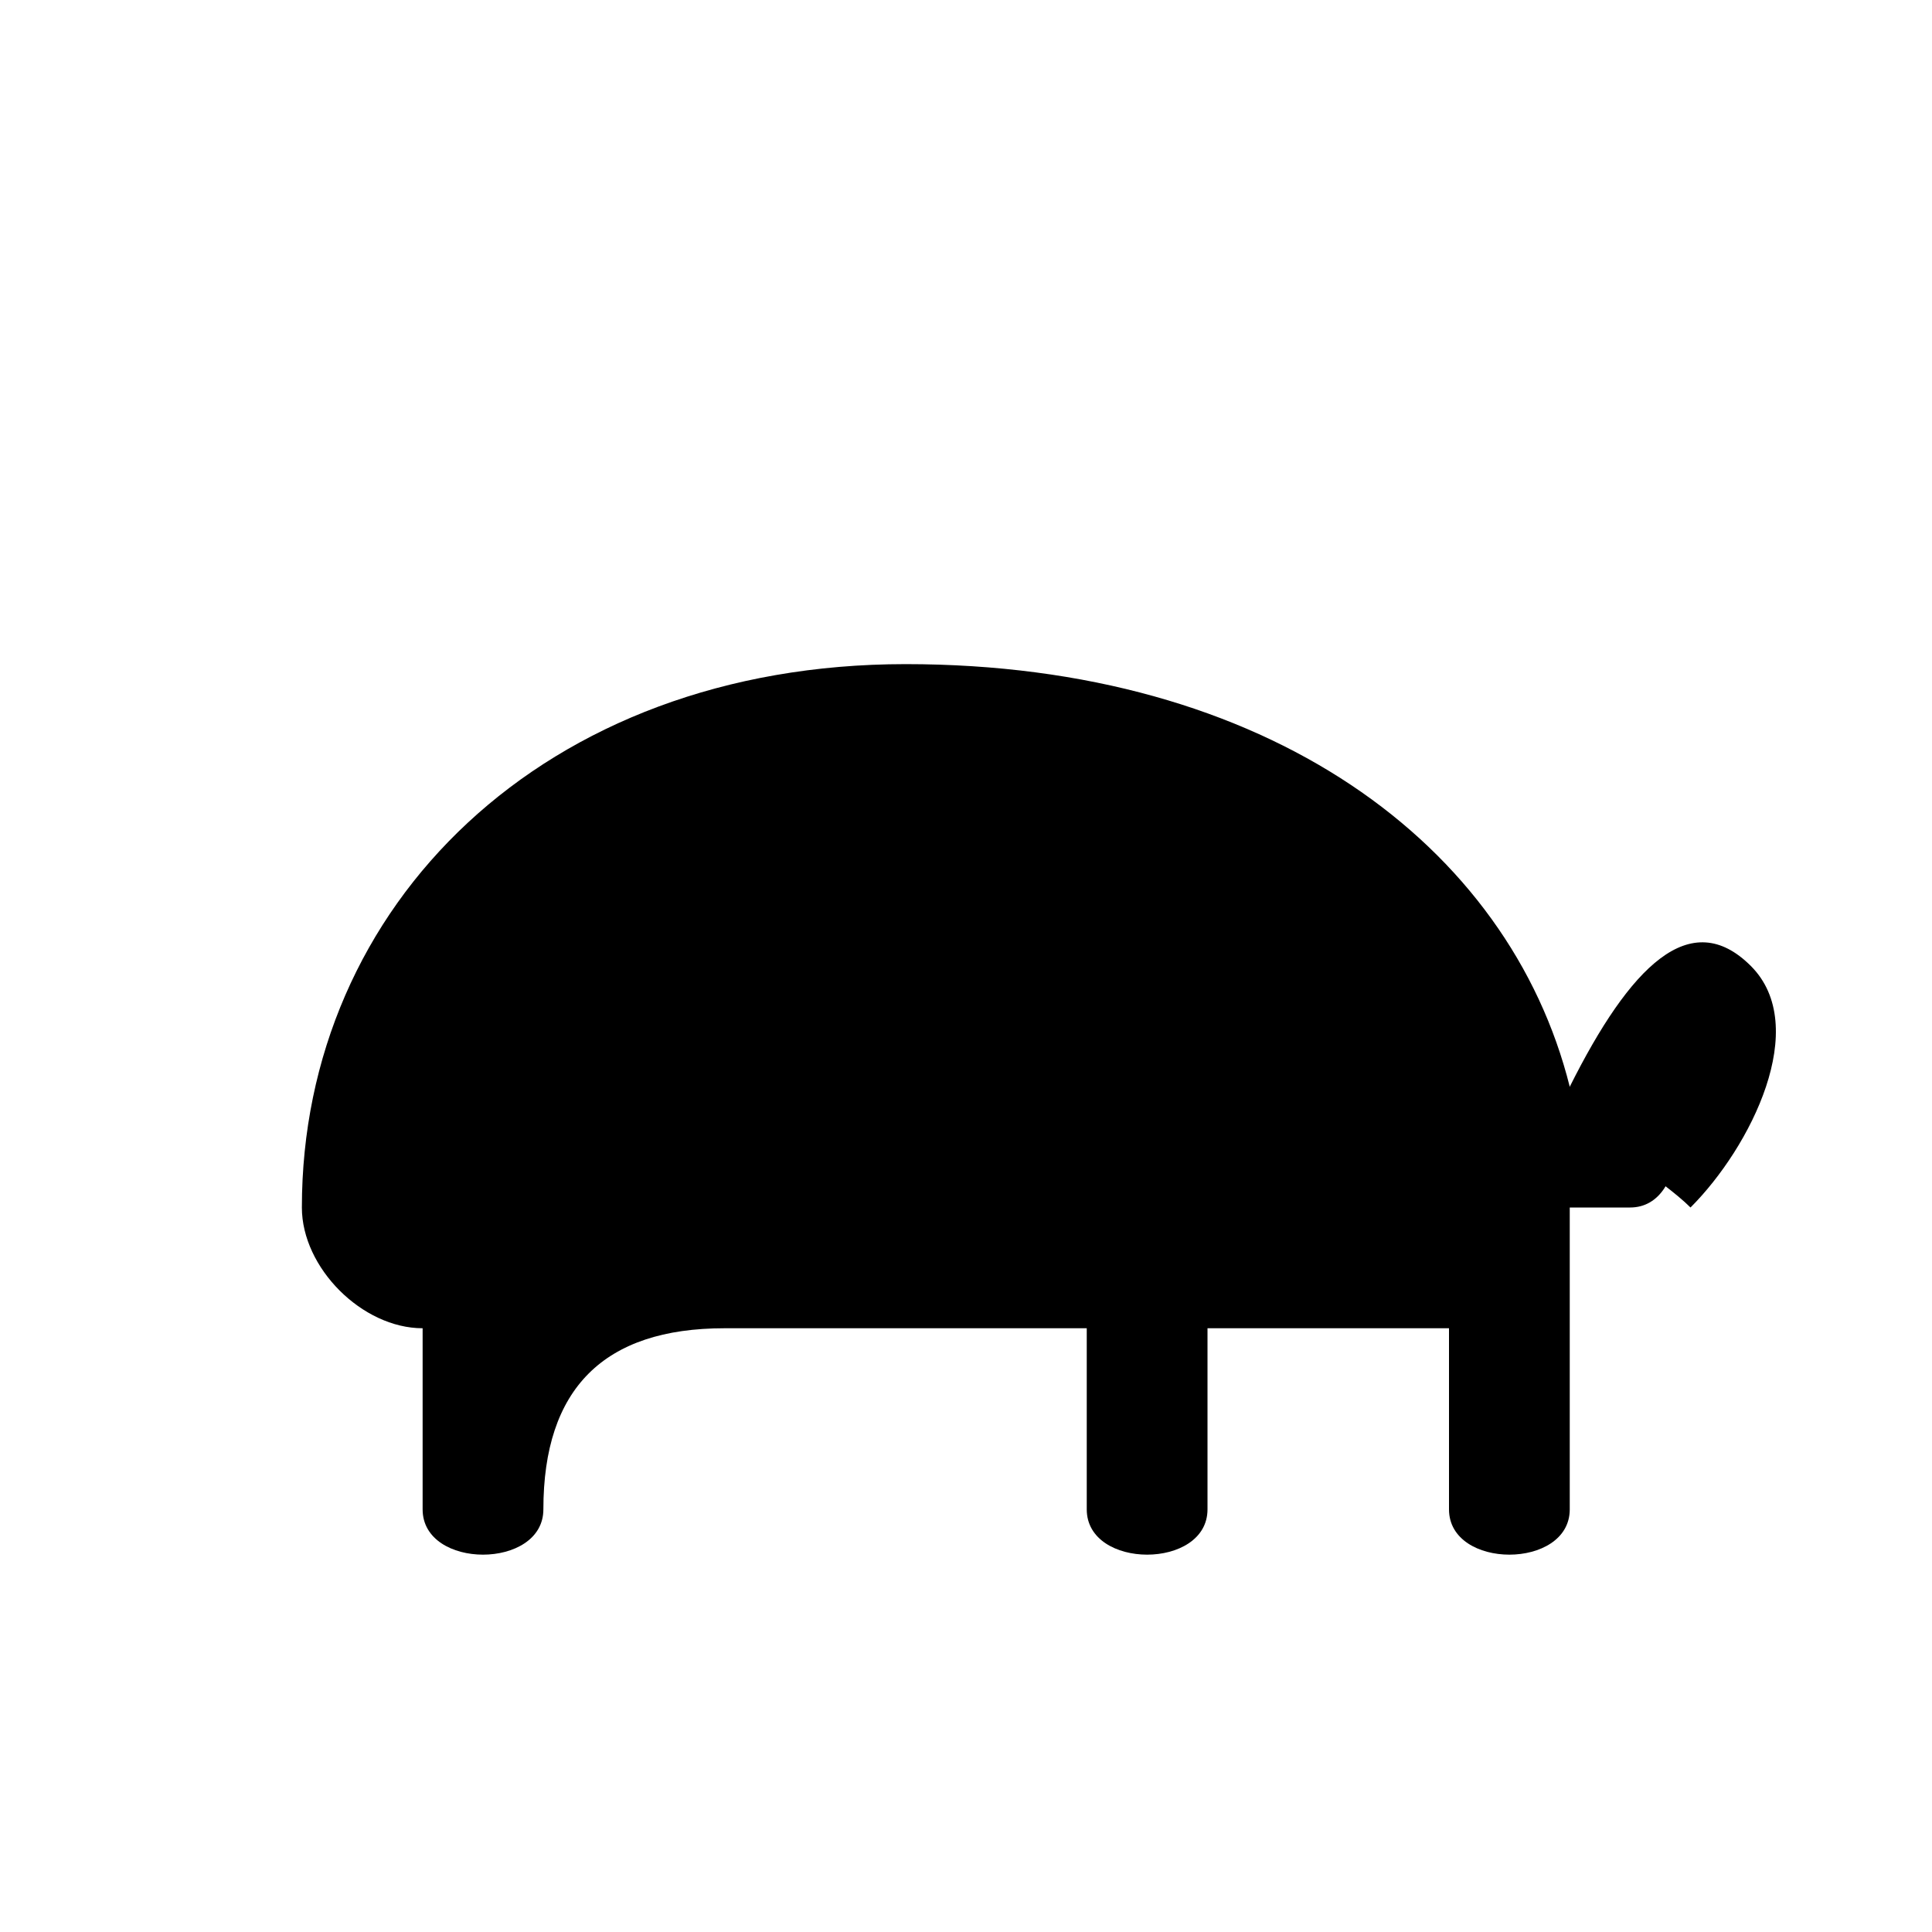
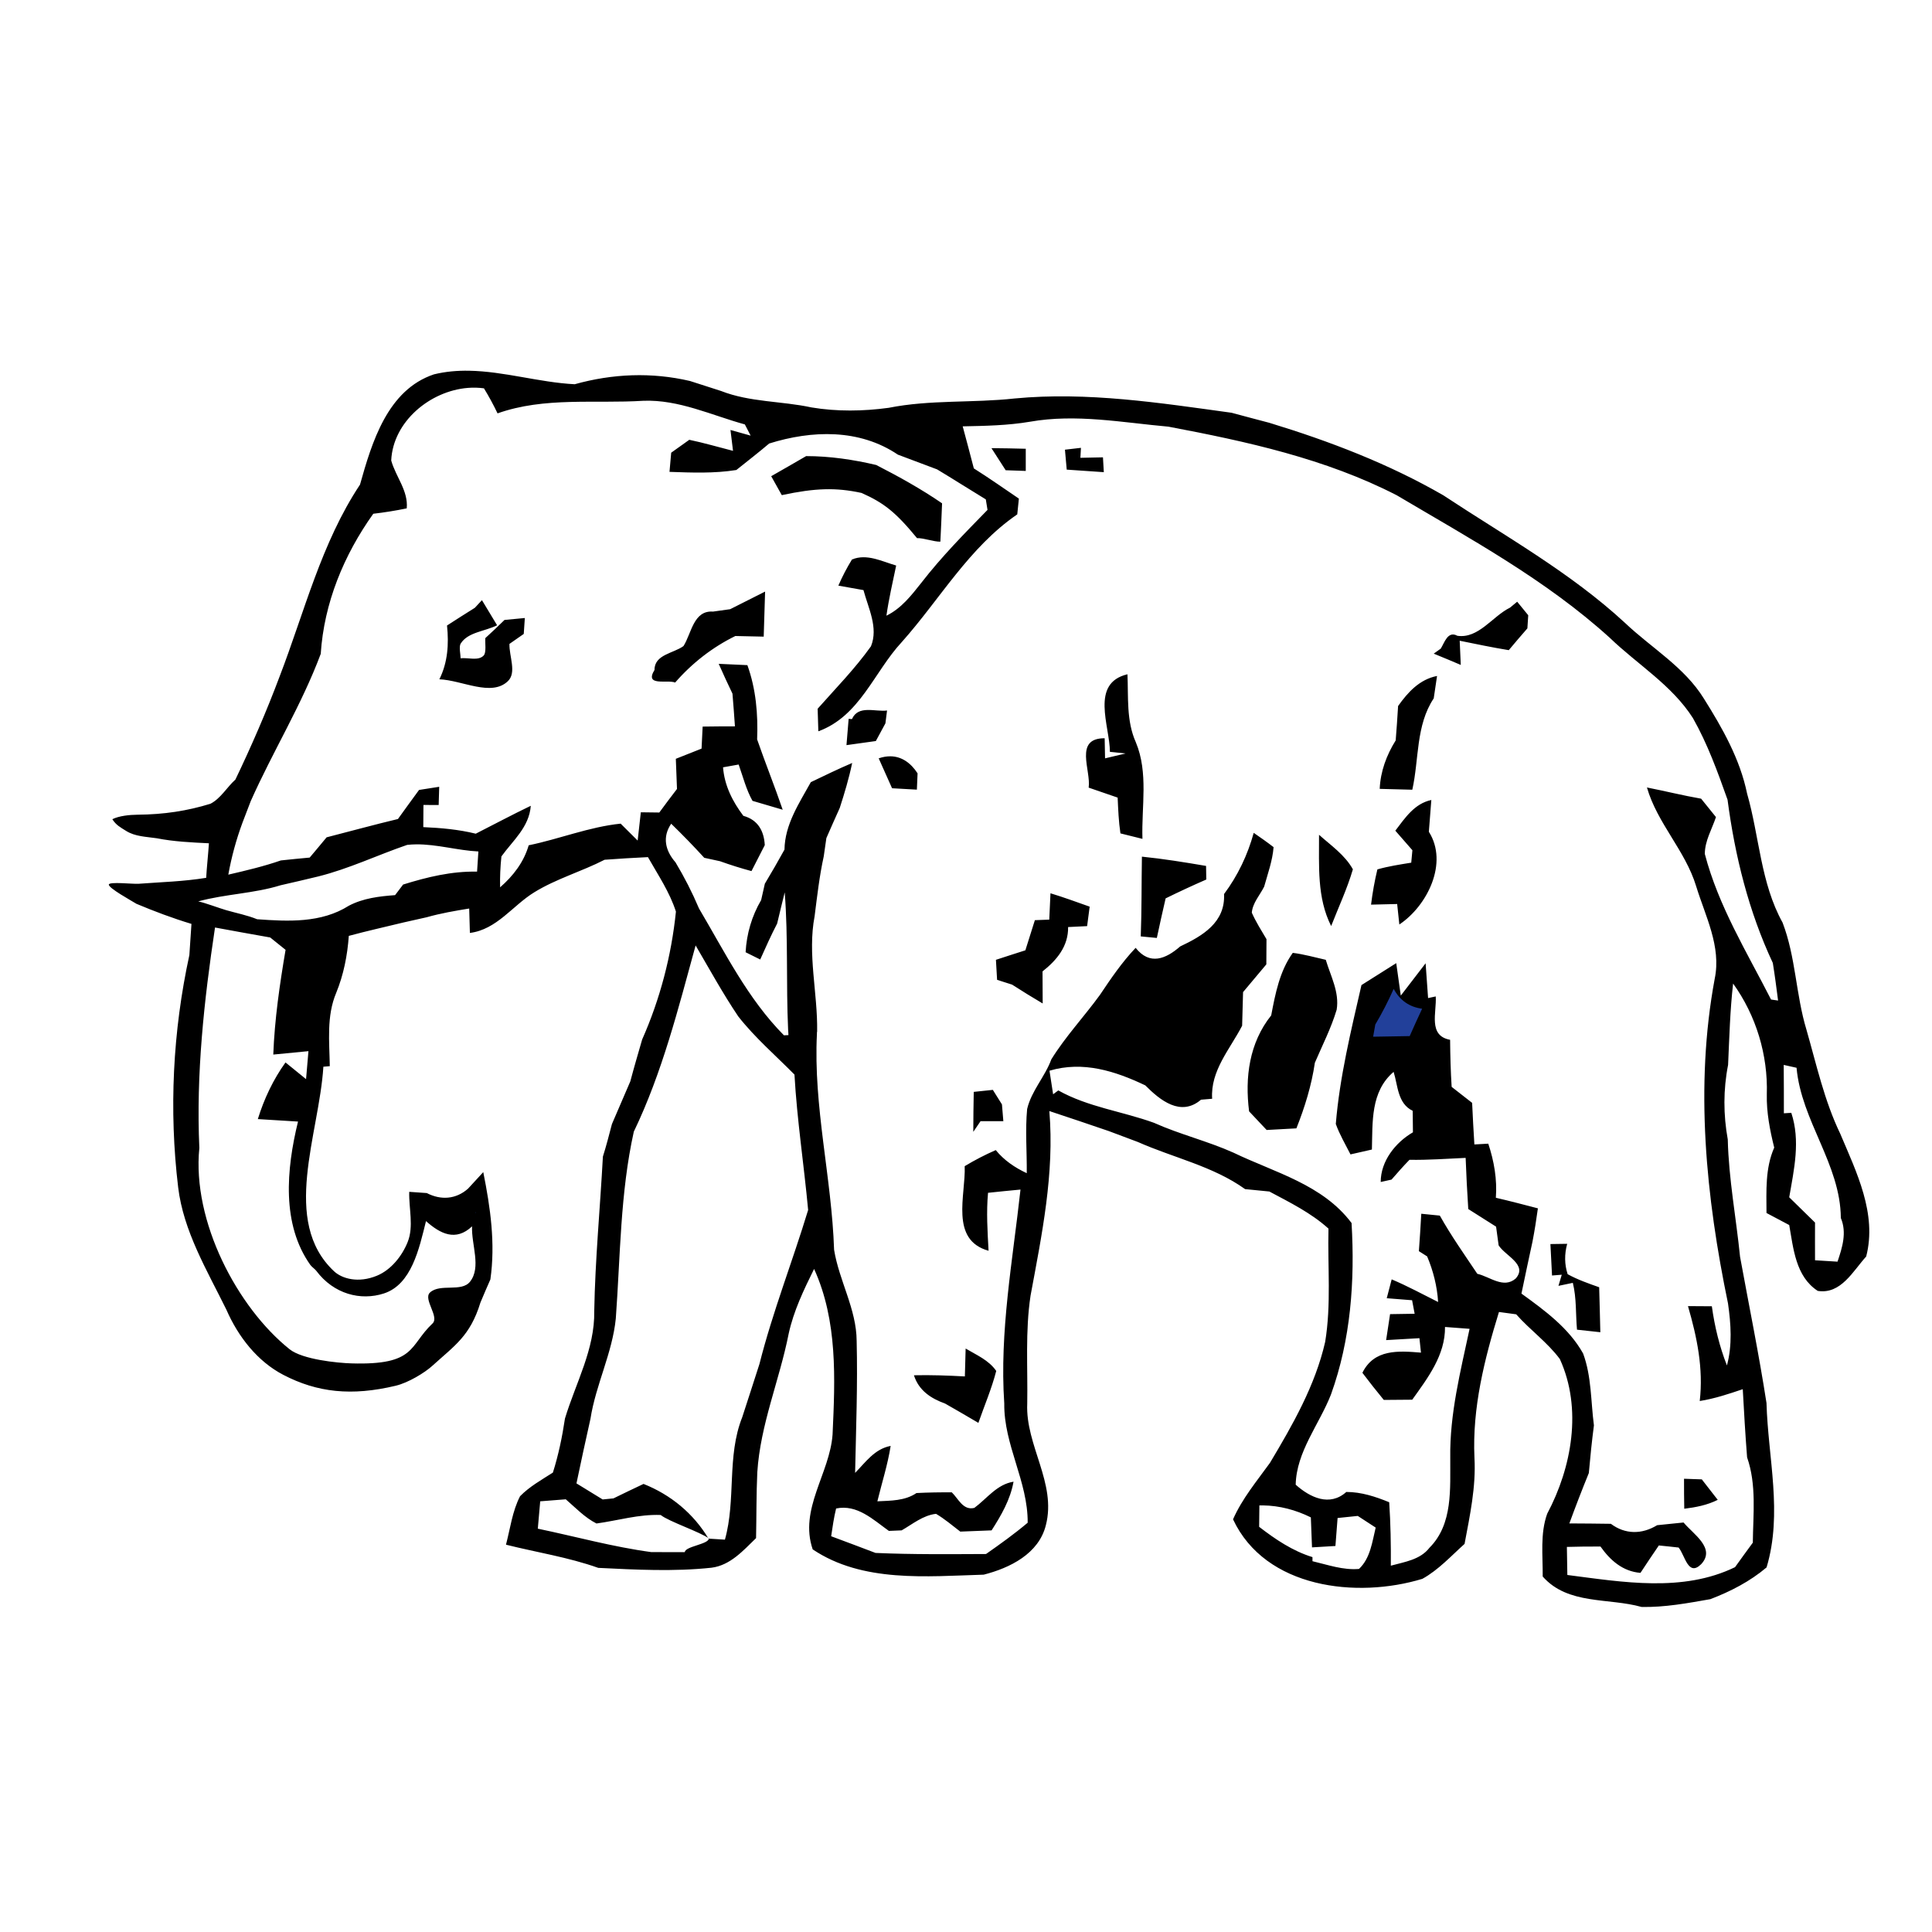
- <svg xmlns="http://www.w3.org/2000/svg" viewBox="0 0 64 64" fill="currentColor" stroke="none">
-   <path d="M10 40 C10 30 18 22 30 22 C42 22 50 28 52 36 L54 36 C56 36 56 40 54 40 L52 40 L52 50 C52 52 48 52 48 50 L48 44 L40 44 L40 50 C40 52 36 52 36 50 L36 44 L24 44 C20 44 18 46 18 50 C18 52 14 52 14 50 L14 44 C12 44 10 42 10 40 Z" />
-   <path d="M52 36 C54 32 56 30 58 32 C60 34 58 38 56 40 C55 39 53 38 52 36 Z" />
-   <circle cx="46" cy="32" r="1.5" />
+ <svg viewBox="-125.192 -124.839 500.001 500">
+   <path d="M-3.79-28.894c-3.032-.052-6.063.196-9.093.936-12.021 4.019-16.061 17.58-19.141 28.54-10.02 15.1-14.36 32.9-20.8 49.64-3.4 9.06-7.26 17.96-11.44 26.681-2.241 2.04-3.833 4.933-6.473 6.274-5.98 1.84-11.954 2.775-18.924 2.832-1.959.016-4.7.285-6.46 1.164 1.018 1.56 1.993 2.037 3.57 3.029 2.322 1.461 5.185 1.5 7.906 1.898 4.46.88 9.001 1.082 13.521 1.303-.16 2.58-.57 6.378-.71 8.938-5.902.96-11.5 1.09-17.471 1.54-1.486.113-7.632-.603-7.721.206-.103.917 5.892 4.194 7.143 4.978 4.66 1.96 9.399 3.74 14.24 5.2-.16 2.68-.34 5.362-.54 8.062-4.3 19.738-5.295 40.16-2.9 60.12 1.362 11.35 7.48 21.5 12.48 31.66 3.06 7.02 8.04 13.382 14.72 16.859 8.79 4.576 17.664 5.558 29.115 2.82 3.267-.782 7.5-3.369 9.447-5.139 5.847-5.308 9.797-7.722 12.457-16.363q1.26-3.03 2.58-6c1.34-9.318 0-18.638-1.84-27.78-1.32 1.42-2.62 2.86-3.94 4.28-3.118 2.76-6.999 3.04-10.679 1.14-1.519-.118-3.04-.218-4.54-.318-.12 4.32 1.21 8.946-.4 12.979-1.45 3.63-4.293 7.207-7.939 8.72-4.859 2.018-9.082.77-11.12-1.14-13.807-12.933-3.86-35.38-2.76-52.941.42-.02 1.24-.098 1.66-.14-.101-6.338-.88-12.978 1.66-18.978 1.92-4.699 2.9-9.679 3.26-14.74 4.719-1.279 9.518-2.34 14.279-3.5 1.48-.319 4.42-.98 5.88-1.32 3.6-1.021 7.3-1.659 11-2.26l.18 6.32c7-.9 11.02-7.061 16.66-10.521 5.72-3.521 12.24-5.36 18.2-8.42 3.74-.281 7.48-.499 11.22-.68 2.6 4.601 5.62 9.039 7.24 14.1-1.16 11.38-4.1 22.638-8.74 33.1-1.04 3.598-2.1 7.199-3.06 10.82-1.58 3.68-3.159 7.38-4.76 11.06-.74 2.82-1.46 5.641-2.34 8.422-.719 13.34-2 26.618-2.24 39.979.181 9.839-4.8 18.62-7.58 27.818-.699 4.72-1.68 9.42-3.12 13.98-2.92 1.882-6.04 3.6-8.5 6.12-2 3.88-2.539 8.34-3.64 12.54 7.96 2 16.12 3.24 23.88 6 9.76.48 19.58 1 29.32-.04 4.86-.62 8.2-4.44 11.519-7.66.12-5.68.06-11.34.32-17.02.78-12.359 5.741-23.84 8.121-35.879 1.28-5.9 3.92-11.383 6.58-16.764 6.12 13.461 5.439 28.424 4.78 42.844-.721 10.1-8.72 19.338-5.14 29.738 12.9 8.66 29.48 6.98 44.26 6.54 6.778-1.74 14.239-5.401 16.079-12.801 2.821-10.918-5.32-20.66-4.82-31.479.16-9.32-.539-18.701.859-27.94 2.922-15.781 6.222-31.601 4.863-47.761 5.137 1.68 10.258 3.442 15.38 5.18 2.5.94 4.999 1.881 7.519 2.82 9.239 4.101 19.421 6.24 27.761 12.201 2.097.2 4.18.4 6.278.62 5.32 2.84 10.78 5.519 15.3 9.6-.237 9.78.743 19.64-.859 29.34-2.582 11.28-8.398 21.44-14.281 31.28-3.399 4.721-7.18 9.221-9.559 14.62 8.38 17.9 32.06 20.56 49 15.4 4.16-2.3 7.418-5.9 10.918-9.041 1.382-7.36 2.98-14.739 2.563-22.28-.601-12.88 2.578-25.519 6.34-37.74 1.48.18 2.96.38 4.46.602 3.56 4.039 8.079 7.238 11.298 11.578 5.84 12.8 3.12 28-3.278 40.04-1.859 5.18-1.101 10.841-1.16 16.241 6.539 7.399 16.98 5.46 25.598 7.879 6 .12 11.904-.98 17.802-2.02 5.22-2 10.242-4.58 14.54-8.218 4.202-14.041.38-28.301-.022-42.541-1.961-12.68-4.539-25.24-6.84-37.84-1.02-10.12-2.938-20.16-3.18-30.362-1.16-6.398-1.18-12.918.082-19.318.32-7.02.5-14.061 1.297-21.041 5.961 8.282 9.043 18.5 8.723 28.68-.102 4.66.8 9.261 1.918 13.781-2.36 5.34-2.02 11.24-2 16.92l5.883 3.119c1.078 6.08 1.656 13.32 7.379 17.041 6 .959 9.14-5.16 12.539-8.9 2.859-11.06-2.52-21.84-6.719-31.782-4.121-8.559-6.14-17.859-8.742-26.918-2.758-9.082-2.758-18.8-6.18-27.72-5.7-10.26-6-22.3-9.18-33.38-1.84-8.94-6.378-16.94-11.18-24.58-5.038-8.18-13.578-13.1-20.398-19.58-14.14-13.08-31.063-22.48-47.043-33.04-14.098-8.14-29.457-14.02-45.02-18.76-3.256-.88-6.539-1.7-9.777-2.6-18.582-2.559-37.32-5.48-56.12-3.7-10.86 1.2-21.882.28-32.622 2.421-6.599.899-13.378 1-19.978-.102-7.761-1.68-15.92-1.32-23.42-4.26-2.661-.88-5.342-1.7-8.022-2.58-9.94-2.32-20.02-1.9-29.84.84-9.12-.465-18.228-3.337-27.326-3.496m-.336 4.444a19 19 0 0 1 4.18.111 72 72 0 0 1 3.52 6.479c12.2-4.32 25.121-2.46 37.761-3.26 9.16-.34 17.598 3.739 26.239 6.119.38.74 1.12 2.18 1.5 2.9-1.3-.36-3.92-1.08-5.22-1.46.16 1.36.5 4.06.66 5.4-3.78-.96-7.5-2.06-11.32-2.86-1.16.841-3.5 2.5-4.68 3.34-.14 1.66-.3 3.3-.44 4.96 5.76.2 11.56.44 17.3-.48 2.84-2.28 5.72-4.499 8.5-6.859 11.06-3.46 23.341-3.84 33.301 2.881 3.38 1.26 6.76 2.539 10.16 3.819 4.22 2.54 8.379 5.2 12.6 7.761.12.68.32 2.038.441 2.719-5.942 6.08-11.92 12.14-17.12 18.86-2.58 3.26-5.182 6.64-9.042 8.52.621-4.36 1.622-8.66 2.522-12.98-3.68-1.06-7.6-3.161-11.44-1.56a53 53 0 0 0-3.521 6.762c1.62.28 4.88.878 6.5 1.158 1.239 4.66 3.9 9.72 1.94 14.54-4.12 5.78-9.102 10.86-13.802 16.16l.182 5.84c10.761-3.92 14.38-15.32 21.58-23.08 9.9-11.1 17.4-24.499 29.9-33.06q.213-2.04.419-4.08c-3.86-2.62-7.7-5.32-11.66-7.82-.92-3.64-1.92-7.24-2.88-10.88 5.82-.12 11.66-.22 17.422-1.198 11.898-2.1 23.938.218 35.82 1.279 20.2 3.82 40.68 8.28 59.098 17.76 19.04 11.28 38.622 21.902 55.121 36.88 7.161 6.9 16.079 12.24 21.52 20.78 3.78 6.66 6.399 13.919 8.96 21.119 1.919 14.58 5.462 28.9 11.72 42.26.519 3.22.941 6.46 1.359 9.72-.461-.06-1.36-.198-1.82-.26-6.277-12.3-13.616-24.18-17.139-37.679 0-3.4 1.844-6.4 2.883-9.54a829 829 0 0 1-3.84-4.76c-4.7-.82-9.341-1.98-14.021-2.9 2.679 9.3 9.937 16.321 12.738 25.561 2.379 7.76 6.539 15.579 4.8 23.94-5.178 27.819-2.259 56.541 3.44 84.021.762 5.34 1.14 10.78-.277 16.059-1.941-4.94-3.18-10.078-3.903-15.32-2.059-.02-4.117-.04-6.18-.04 2.34 8.04 4.02 16.141 3.044 24.561 3.817-.6 7.476-1.82 11.136-3.06.32 5.878.66 11.76 1.121 17.64 2.48 7.1 1.559 14.72 1.48 22.08-1.558 2.1-3.078 4.221-4.6 6.34-13.559 6.581-29.08 3.861-43.4 2.021q-.089-3.63-.12-7.261c2.902-.08 5.801-.12 8.699-.1 2.524 3.58 5.762 6.44 10.344 6.819 1.559-2.4 3.156-4.74 4.758-7.098 1.699.158 3.422.359 5.12.539 1.68 2.08 2.462 7.64 5.84 4.3 3.86-4.14-2.121-7.8-4.562-10.78-1.719.178-5.137.519-6.84.699-3.938 2.4-8.257 2.421-11.976-.36-3.601-.059-7.16-.08-10.743-.1a387 387 0 0 1 5.04-13.04c.363-4.12.78-8.22 1.32-12.34-.821-6.2-.598-12.66-2.801-18.6-3.68-6.58-9.957-11.16-15.957-15.5.937-4.479 1.88-8.979 2.86-13.459.557-2.86.998-5.722 1.396-8.603-3.617-.94-7.238-1.897-10.879-2.737.359-4.78-.461-9.48-1.961-14-.899.04-2.7.139-3.598.2a626 626 0 0 1-.582-10.762 829 829 0 0 0-5.3-4.14c-.257-4.062-.36-8.12-.399-12.18-5.78-1.061-3.442-7.1-3.719-11.221l-1.98.422c-.2-3.022-.422-6.001-.64-9.002a2765 2765 0 0 0-6.423 8.361c-.297-2.1-.878-6.3-1.18-8.4a987 987 0 0 1-9 5.68c-2.718 11.88-5.64 23.779-6.64 35.939.981 2.74 2.48 5.262 3.8 7.88 1.84-.42 3.7-.839 5.544-1.259.199-7.102-.383-14.98 5.617-20.102 1.121 3.521.998 8.182 4.94 10.082.02 1.38.04 4.161.06 5.559-4.539 2.64-8.34 7.461-8.34 12.86.7-.159 2.102-.46 2.801-.62 1.52-1.74 3.039-3.478 4.64-5.119 4.84.08 9.68-.28 14.54-.5.16 4.398.398 8.82.68 13.238 2.401 1.521 4.78 3.04 7.199 4.561.16 1.219.5 3.639.66 4.84 1.742 2.738 7.582 5 4.422 8.578-3.14 2.72-6.66-.459-9.942-1.219-3.32-4.96-6.777-9.84-9.699-15.06l-4.8-.48c-.18 3.24-.38 6.46-.622 9.68.543.34 1.62 1.02 2.14 1.36 1.583 3.76 2.583 7.719 2.84 11.801-4-2-7.898-4.12-12.019-5.86-.32 1.222-.961 3.66-1.277 4.881 1.637.14 4.92.399 6.56.52.16.879.5 2.619.66 3.5-2.12.02-4.242.059-6.359.1-.34 2.22-.681 4.48-1.021 6.72 2.879-.18 5.738-.34 8.617-.5.1.94.3 2.8.402 3.739-5.82-.478-12.121-.96-15.16 5.22a213 213 0 0 0 5.539 7.022c1.839-.022 5.52-.04 7.36-.06 4.018-5.622 8.562-11.542 8.48-18.821 1.582.12 4.761.36 6.36.478-2.34 10.98-5.16 22-5 33.32-.06 7.943.761 17.202-5.38 23.34-2.398 3.121-6.46 3.661-10 4.641.04-5.48-.059-10.959-.422-16.42-3.559-1.459-7.22-2.66-11.1-2.66-4.3 3.861-9.378 1.44-13.1-1.879.18-8.54 6.1-15.6 9.12-23.32 5.141-14.24 6.22-29.379 5.34-44.399-7.5-10-19.879-13.06-30.582-18.22-6.7-3-13.878-4.721-20.558-7.721-8.22-2.981-17.06-4.06-24.758-8.38l-1.34 1c-.242-1.52-.703-4.58-.941-6.1 8.66-2.58 17 .08 24.8 3.798 3.84 3.861 9.16 8.182 14.418 3.702l2.88-.24c-.477-7.26 4.62-12.84 7.76-18.9q.123-4.35.24-8.7a981 981 0 0 0 6.023-7.18c0-1.621.019-4.9.039-6.52-1.34-2.259-2.742-4.48-3.801-6.86.219-2.54 2.101-4.54 3.2-6.74.94-3.38 2.158-6.7 2.439-10.22-1.68-1.3-3.403-2.5-5.141-3.7-1.578 5.72-4.12 11.08-7.68 15.84.36 7.362-5.558 10.821-11.36 13.561-3.66 3.2-7.859 5-11.519.36-3.519 3.7-6.402 7.941-9.242 12.181-4.098 5.64-8.898 10.74-12.578 16.68-1.64 4.5-5.16 8.14-6.262 12.86-.52 5.52-.038 11.06-.097 16.599-3.082-1.44-5.883-3.34-8.024-5.978a69.5 69.5 0 0 0-8.039 4.158c.301 7.478-3.92 19.078 6.18 21.898-.278-5-.598-10-.14-15q4.2-.45 8.402-.84c-2.02 18.4-5.462 36.76-4.2 55.36-.14 10.7 6.14 20.18 6.059 30.861-3.441 2.901-7.101 5.52-10.781 8.1-9.54.039-19.078.14-28.598-.282-3.82-1.478-7.66-2.879-11.48-4.318.36-2.401.699-4.82 1.279-7.182 5.46-1.138 9.599 2.903 13.66 5.801.82-.039 2.48-.1 3.3-.14 2.84-1.62 5.52-3.899 8.9-4.28 2.24 1.321 4.219 3.022 6.279 4.6 2.7-.1 5.402-.217 8.101-.319 2.5-3.899 4.86-7.98 5.68-12.6-4.34.7-6.86 4.36-10.14 6.78-2.92.741-4.16-2.42-5.84-4.021-3.06-.02-6.101.023-9.141.181-3 2.041-6.66 1.96-10.12 2.14 1.16-4.778 2.679-9.48 3.44-14.339-4.16.781-6.48 4.22-9.2 6.98.24-11.378.68-22.761.4-34.142-.04-8.239-4.54-15.559-5.84-23.6-.62-18.699-5.4-37.08-4.44-55.88-.038.002.017-.626.053-.622.159-9.96-2.533-19.998-.653-29.837.66-5.18 1.24-10.358 2.36-15.46.22-1.58.461-3.16.681-4.74 1.141-2.6 2.28-5.2 3.46-7.8 1.24-3.821 2.4-7.702 3.22-11.641-3.62 1.54-7.14 3.26-10.7 4.96-3.04 5.5-6.72 10.939-6.82 17.46a273 273 0 0 1-5.08 8.82l-.959 4.24c-2.42 4.141-3.761 8.721-4.021 13.5 1.259.62 2.52 1.26 3.78 1.88 1.4-3.12 2.801-6.26 4.38-9.3.66-2.7 1.28-5.4 1.961-8.08.92 11.82.339 23.68.879 35.5.022.002.084 1.446.084 1.446-.388.022-.777.033-1.164.054-9.36-9.439-15.279-21.5-21.979-32.82a96 96 0 0 0-6.08-11.94c-2.64-3.02-3.48-6.54-1.12-10 2.94 2.86 5.8 5.8 8.56 8.82 1.02.22 3.04.66 4.06.88 2.681.96 5.4 1.82 8.16 2.56l3.44-6.72c-.2-3.7-1.8-6.557-5.54-7.578-2.8-3.701-4.9-7.862-5.26-12.561 1.02-.181 3.04-.54 4.04-.72 1.12 3.16 1.94 6.458 3.58 9.398 1.96.58 5.879 1.72 7.819 2.3-2.1-6.12-4.5-12.098-6.62-18.199.26-6.52-.3-13.06-2.52-19.22-2.48-.12-4.94-.24-7.42-.34 1.16 2.58 2.32 5.18 3.56 7.72.24 2.82.441 5.64.64 8.46-2.799 0-5.58.02-8.36.06-.08 1.42-.219 4.28-.279 5.701-2.22.88-4.44 1.739-6.66 2.639l.301 7.8a331 331 0 0 0-4.58 6.1c-1.199 0-3.6-.04-4.78-.06-.22 1.84-.62 5.5-.82 7.32-1.46-1.46-2.939-2.92-4.4-4.379-8.159.84-15.799 3.959-23.799 5.6-1.259 4.359-4.02 7.94-7.4 10.88-.06-2.68.06-5.34.34-8 2.98-4.14 7.181-7.561 7.601-13.101-4.8 2.3-9.5 4.82-14.24 7.22-4.439-1.098-9.02-1.499-13.58-1.699.019-1.92.02-3.84.04-5.74.98 0 2.961-.001 3.94.02.04-1.18.1-3.54.14-4.72-1.76.28-3.5.54-5.22.82-1.82 2.5-3.66 5-5.46 7.52-6.18 1.48-12.3 3.16-18.46 4.74-1.44 1.76-2.92 3.5-4.38 5.24-2.5.22-4.982.48-7.461.74-4.441 1.54-9.021 2.62-13.6 3.68.82-4.56 2.04-9.04 3.64-13.38l2.16-5.64c5.72-12.86 13.18-24.901 18.12-38.121.86-13.18 5.98-25.58 13.6-36.26 2.9-.34 5.78-.798 8.66-1.399.419-4.56-2.86-8.2-4.02-12.38.456-10.063 10.037-17.997 19.82-18.791M154.556-8.94l-4.14.48c.16 1.72.3 3.44.46 5.161q4.8.3 9.598.658c-.059-.959-.16-2.88-.219-3.84-1.46.02-4.379.081-5.84.121zm-23.16.08c1.219 1.901 2.438 3.82 3.68 5.72l5.199.179v-5.738c-2.961-.08-5.918-.14-8.88-.16m-47.96 2.061c-3 1.76-6.02 3.46-9.04 5.2.92 1.638 1.84 3.26 2.74 4.9 8.666-1.846 13.979-2.012 20.64-.57 5.719 2.558 8.732 4.854 14.36 11.699 1.58-.08 4.44.973 6.04.912.16-3.3.32-6.622.44-9.922-5.42-3.72-11.18-6.92-17.04-9.92-5.94-1.401-12.02-2.299-18.14-2.299m-10.62 35.059c-3.02 1.52-6.02 3.04-9.04 4.56-1.1.16-3.34.48-4.44.62-5.08-.36-5.56 5.66-7.64 8.92-2.54 1.88-7.54 2.179-7.5 6.179-2.681 4.36 3.319 2.442 5.34 3.262 4.36-5 9.62-9.121 15.58-12.041 2.44.06 4.88.12 7.34.16zm-73.28 2.22c-.46.5-1.38 1.48-1.84 1.98-2.42 1.5-4.8 3.04-7.2 4.58.5 4.78.201 9.56-1.98 13.92 5.92.24 13.48 4.591 17.74.48 2.32-2.24.3-6.42.4-9.64.92-.64 2.779-1.94 3.7-2.58.06-1.04.2-3.1.28-4.119-1.76.16-3.52.34-5.26.5-1.62 1.6-3.282 3.16-4.962 4.7-.12 1.14.336 3.743-.459 4.54-1.406 1.412-3.959.46-5.939.68 0-.94-.487-2.985.02-3.8 1.86-2.993 6.28-3.14 9.42-4.74-1.3-2.18-2.62-4.32-3.92-6.5m267.92.403c-.462.38-1.399 1.159-1.86 1.539-4.539 2.219-8.121 8.079-13.621 7.279-2.48-1.361-3.32 1.76-4.3 3.32-.458.34-1.38.981-1.817 1.301 2.34.96 4.68 1.92 7 2.92-.062-1.58-.222-4.7-.281-6.262 4.219.86 8.437 1.74 12.699 2.44 1.582-1.901 3.2-3.78 4.82-5.64.06-.86.16-2.56.219-3.397zM166.594 49.66c-9.699 2.319-4.582 13.32-4.539 20.08 1.02.1 3.039.3 4.059.42-1.781.42-3.557.84-5.319 1.26-.02-1.3-.06-3.9-.1-5.2-8.023-.02-3.48 8.32-4.14 12.78 2.5.859 4.98 1.72 7.5 2.58.141 3.1.258 6.18.719 9.26 1.422.36 4.281 1.06 5.699 1.42-.278-8.34 1.601-17.06-1.719-25.02-2.48-5.54-1.898-11.681-2.16-17.58m80.121.441c-4.52.88-7.543 4.2-10.082 7.78-.18 2.96-.379 5.94-.62 8.898-2.38 3.82-3.939 8.02-4.138 12.541 2.098.06 6.32.16 8.438.22 1.762-7.88.883-16.64 5.543-23.64.297-1.92.578-3.86.86-5.799M99.304 58.905c-1.683.04-3.188.496-4.008 2.356l-.861-.06c-.2 2.259-.379 4.54-.559 6.8 2.52-.34 5.059-.7 7.6-1.06.62-1.14 1.858-3.44 2.478-4.58.1-.82.302-2.502.422-3.321-1.53.2-3.39-.175-5.072-.135m5.928 11.988c-.955-.007-1.963.163-3.018.528 1.161 2.58 2.322 5.159 3.461 7.74l6.42.36c.04-1.06.119-3.18.18-4.22-1.785-2.76-4.178-4.384-7.043-4.408M245.236 82.2c-4.36.92-6.799 4.64-9.319 7.94 1.48 1.68 2.941 3.38 4.418 5.06-.078.8-.22 2.42-.298 3.22-2.942.48-5.903.921-8.762 1.741-.72 3-1.262 6.04-1.64 9.12l6.76-.161c.142 1.32.418 3.98.56 5.3 7.241-4.82 12.761-15.94 7.64-24 .22-2.74.418-5.5.64-8.22m-29.063 9.002c.043 7.979-.578 16.26 3.14 23.62 1.903-4.882 4.142-9.64 5.622-14.68-2.059-3.72-5.68-6.18-8.762-8.94m-233.695 2.479c5.373-.064 10.747 1.577 16.137 1.84-.12 1.74-.24 3.48-.34 5.22-6.561-.14-12.92 1.399-19.14 3.34-.52.68-1.56 2.06-2.08 2.74-4.12.3-8.262.801-11.962 2.74-7.14 4.521-15.68 4.08-23.738 3.5-2.601-1.06-5.313-1.568-8.014-2.35-1.819-.524-5.388-1.89-7.228-2.27 7-1.92 14.38-2.02 21.34-4.18 3.26-.76 6.52-1.48 9.742-2.28 7.92-1.979 15.28-5.52 22.98-8.16a23 23 0 0 1 2.303-.14m187.857 3.18c-.117 6.88-.04 13.76-.298 20.64l4.16.4c.718-3.42 1.5-6.841 2.277-10.24a254 254 0 0 1 10.521-4.88l-.058-3.52c-5.52-.94-11.04-1.84-16.602-2.4m-23.662 9.48-.316 6.82c-.922.04-2.782.1-3.723.14-.82 2.602-1.66 5.2-2.46 7.8-2.559.8-5.079 1.641-7.618 2.46.098 1.72.199 3.46.3 5.18.958.318 2.919.94 3.88 1.24a249 249 0 0 0 7.918 4.88c0-2.76-.02-5.54-.04-8.302 3.68-2.899 6.7-6.5 6.622-11.478l4.918-.24c.223-1.68.44-3.38.66-5.04-3.38-1.2-6.719-2.42-10.14-3.46m-216.219 8.86c4.76.858 9.502 1.76 14.282 2.58 1.319 1.06 2.64 2.14 3.978 3.198-1.52 8.981-2.84 17.982-3.18 27.102 3.04-.301 6.06-.6 9.1-.88-.2 2.399-.419 4.82-.619 7.24-1.34-1.08-4.001-3.241-5.32-4.32-3.2 4.46-5.54 9.42-7.16 14.66 3.46.22 6.94.438 10.4.64-3.039 12.42-4.266 26.611 3.2 37.119.311.439 1.199 1.07 1.52 1.5 4.535 6.053 11.512 7.82 17.52 5.861 7.12-2.322 9.102-11.52 10.881-18.72 3.66 3.26 7.681 5.357 11.92 1.357-.199 4.78 2.442 10.568-.522 14.32-2.21 2.799-7.717.385-10.359 2.801-1.854 1.695 2.493 6.283.654 8.014-6.166 5.799-4.167 10.832-21 10.332-3.578-.105-12.667-1-16-3.666-13.445-10.753-25.274-33.017-23.353-52.078-.86-19.14 1.218-38.181 4.058-57.06m124.381 4.64c3.6 6.16 7.041 12.439 11.041 18.379 4.32 5.5 9.64 10.082 14.54 15.04.66 11.74 2.458 23.382 3.538 35.042-4.04 13.32-9.18 26.34-12.6 39.859-1.5 4.58-2.938 9.2-4.458 13.78-4.04 10.16-1.562 21.278-4.48 31.68-1.06-.061-3.18-.2-4.24-.26-3.9-6.52-9.78-11.36-16.82-14.16-2.6 1.239-5.2 2.46-7.78 3.74-.7.08-2.1.22-2.8.279-2.26-1.398-4.522-2.78-6.78-4.16 1.16-5.579 2.38-11.14 3.62-16.7 1.38-8.859 5.661-17 6.561-25.959 1.181-16.14 1.141-32.521 4.66-48.361 7.36-15.298 11.518-31.898 15.998-48.2m154.543 1.92c-3.402 4.74-4.52 10.58-5.582 16.18-5.68 7.118-6.841 16.04-5.72 24.84a531 531 0 0 1 4.539 4.82c1.922-.1 5.76-.32 7.699-.42 2.179-5.48 3.922-11.122 4.781-16.98 1.942-4.54 4.219-8.96 5.64-13.72.759-4.52-1.56-8.72-2.818-12.92-2.84-.64-5.66-1.44-8.539-1.8m127.057 29c.84.18 2.5.56 3.32.74 1.238 13.779 11.36 24.96 11.461 38.879 1.598 3.78.379 7.64-.86 11.3l-5.82-.359c0-3.262-.022-6.52 0-9.762a746 746 0 0 0-6.68-6.539c1.259-7.279 2.939-14.6.54-21.859l-1.922.12c0-4.18 0-8.34-.04-12.52m-204.68 6.46c-1.66.182-3.3.338-4.941.52-.06 3.44-.117 6.881-.117 10.34a124 124 0 0 1 1.879-2.76l5.898.002a284 284 0 0 0-.36-4.34c-.577-.942-1.757-2.82-2.359-3.761m148.64 39.838c-1.081.021-3.24.042-4.339.063.141 2.7.277 5.418.418 8.139l2.52-.202-.86 2.881c.922-.199 2.782-.599 3.723-.779.976 3.961.719 8.08 1.078 12.12 2 .22 4.021.438 6.039.66-.078-3.882-.199-7.76-.3-11.64-2.778-.98-5.579-1.96-8.16-3.38-.817-2.52-.86-5.14-.118-7.862m-155.68 27.102c-.06 1.801-.139 5.42-.2 7.219-4.38-.238-8.779-.398-13.18-.3 1.241 3.94 4.42 6.02 8.06 7.321 2.88 1.62 5.74 3.318 8.618 5 1.562-4.48 3.441-8.861 4.621-13.44-1.918-2.8-5.14-4.14-7.92-5.8m185.921 33.7c0 2.58 0 5.159.06 7.76 2.977-.361 5.958-.94 8.66-2.3-1.382-1.78-2.761-3.54-4.12-5.3-1.54-.06-3.08-.12-4.6-.16m-289.4 5.32c2.54 2.199 4.9 4.72 7.94 6.26 5.54-.76 10.958-2.42 16.618-2.2 2.12 1.7 10.29 4.412 12.47 6.073-.08 1.52-6.15 2.028-6.23 3.548-2.9 0-5.78 0-8.68-.02-9.94-1.34-19.561-4.02-29.36-6.062.2-2.36.4-4.72.62-7.08 2.2-.18 4.422-.358 6.622-.52m180.373 1.576c4.35.05 8.547 1.173 12.447 3.103.098 2.58.18 5.16.3 7.762 1.5-.102 4.541-.28 6.061-.36.18-2.42.359-4.82.559-7.24l5.223-.539c1.16.76 3.476 2.26 4.636 3.02-.898 3.699-1.379 7.939-4.32 10.699-4.117.359-8.098-1.078-12.039-2v-1.059c-5.141-1.582-9.598-4.601-13.8-7.84.021-1.381.04-4.161.06-5.542q.436-.009.873-.004" />
+   <path fill="#22409a" d="M235.495 131.081c1.602 2.979 4.062 4.699 7.363 5.139a308 308 0 0 0-3.223 7.082c-3.16.039-6.32.1-9.461.16.141-.801.422-2.361.562-3.16 1.778-2.98 3.341-6.06 4.759-9.221" />
+   <path fill="#22409a" stroke="#22409a" stroke-width=".188" d="M-2.104 188.941q1.41 1.38 0 0z" />
+   <path fill="none" d="M112.276 75.301c-2.38-3.68-5.841-5.34-10.061-3.88 1.16 2.58 2.32 5.16 3.46 7.74l6.42.36c.04-1.06.12-3.18.18-4.22m7.121 163.101c2.88 1.62 5.739 3.318 8.618 5 1.562-4.48 3.44-8.86 4.62-13.439-1.917-2.8-5.14-4.14-7.92-5.8-.06 1.8-.14 5.42-.2 7.218-4.38-.238-8.778-.398-13.18-.299 1.242 3.94 4.42 6.02 8.062 7.32m-15.02-179.361c-3.06.4-7.44-1.5-9.08 2.22l-.86-.06c-.2 2.26-.38 4.54-.56 6.8 2.52-.34 5.06-.7 7.6-1.06.62-1.14 1.86-3.44 2.48-4.58.099-.82.299-2.5.42-3.32m35.9-67.74c-2.961-.08-5.918-.14-8.88-.16 1.22 1.9 2.439 3.82 3.68 5.72 1.72.061 3.462.12 5.2.181zm20.199 6.06c-.06-.959-.16-2.88-.22-3.84-1.46.021-4.378.08-5.84.12l.142-2.58-4.141.48c.16 1.72.3 3.44.46 5.16q4.8.3 9.599.66M.416 40.301c-.12 1.14.335 3.742-.46 4.54-1.406 1.411-3.96.46-5.94.68 0-.939-.486-2.984.02-3.8 1.86-2.993 6.28-3.14 9.42-4.74-1.3-2.18-2.62-4.319-3.92-6.5-.46.5-1.38 1.48-1.84 1.98-2.42 1.5-4.8 3.04-7.2 4.58.5 4.78.2 9.56-1.98 13.92 5.92.24 13.48 4.592 17.74.48 2.32-2.24.3-6.42.4-9.64.92-.64 2.78-1.94 3.7-2.58.06-1.04.2-3.1.28-4.12-1.76.16-3.52.34-5.26.5a185 185 0 0 1-4.96 4.7m97.04-36.38c5.72 2.56 10.4 6.92 14.36 11.7 1.58-.08 4.76-.22 6.359-.28.16-3.3.32-6.62.44-9.92-5.42-3.72-11.181-6.92-17.04-9.92-5.94-1.4-12.021-2.3-18.141-2.3-3 1.76-6.02 3.46-9.04 5.2.92 1.64 1.84 3.26 2.74 4.9 6.762.14 13.662-.82 20.322.62m-11.821 108.34c.66-5.18 1.24-10.359 2.36-15.46.22-1.58.46-3.16.68-4.74 1.14-2.6 2.28-5.2 3.46-7.8 1.24-3.82 2.4-7.7 3.22-11.64-3.62 1.54-7.14 3.26-10.7 4.96-3.04 5.5-6.72 10.94-6.82 17.46-1.64 2.98-3.34 5.92-5.08 8.82l-.96 4.24c-2.42 4.14-3.76 8.72-4.02 13.5 1.26.62 2.52 1.26 3.78 1.88 1.4-3.12 2.8-6.26 4.38-9.3.66-2.7 1.28-5.4 1.96-8.08.92 11.82 5.86 16 7.74 6.16m46.121 44.959c-1.66.182-3.301.34-4.941.521-.06 3.44-.118 6.881-.118 10.34.458-.7 1.399-2.08 1.88-2.76h5.898a297 297 0 0 0-.36-4.34 323 323 0 0 0-2.36-3.76M59.336 33.441c-5.08-.359-5.56 5.66-7.64 8.92-2.54 1.881-7.54 2.181-7.5 6.181-2.681 4.36 3.319 2.44 5.34 3.26 4.36-5 9.62-9.12 15.58-12.04 2.439.061 4.88.12 7.34.16l.36-11.66c-3.021 1.52-6.021 3.04-9.04 4.561-1.101.158-3.341.478-4.44.618m260.022 229.881c-1.383-1.78-2.762-3.54-4.121-5.3-1.54-.06-3.082-.12-4.602-.16 0 2.58 0 5.16.062 7.761 2.977-.362 5.958-.942 8.66-2.3M236.635 57.881c-.18 2.96-.38 5.94-.621 8.9-2.38 3.82-3.938 8.02-4.137 12.54 2.098.06 6.32.16 8.438.22 1.762-7.88.883-16.64 5.543-23.64.297-1.92.578-3.86.859-5.8-4.52.88-7.543 4.2-10.082 7.78m28.961-25.46c-4.54 2.22-8.121 8.08-13.621 7.28-2.48-1.36-3.32 1.76-4.301 3.32-.457.34-1.38.98-1.816 1.3 2.34.96 4.68 1.92 7 2.92-.062-1.58-.223-4.7-.281-6.26 4.219.86 8.438 1.74 12.699 2.44 1.582-1.9 3.199-3.78 4.82-5.642.059-.859.16-2.56.219-3.399l-2.86-3.5c-.46.381-1.398 1.161-1.86 1.541m14.919 172.5c-.816-2.52-.86-5.14-.117-7.86-1.082.02-3.242.04-4.34.061.14 2.7.277 5.418.418 8.14l2.52-.202-.86 2.881c.923-.199 2.782-.6 3.724-.779.977 3.961.719 8.08 1.078 12.12 2 .22 4.02.438 6.039.66-.078-3.882-.2-7.76-.301-11.64-2.778-.98-5.58-1.96-8.161-3.38m-134.156-91.761c-.922.04-2.781.1-3.723.14-.82 2.601-1.66 5.2-2.461 7.8-2.56.801-5.078 1.641-7.617 2.46.098 1.72.199 3.46.3 5.181.958.318 2.919.94 3.88 1.24a248 248 0 0 0 7.918 4.88c0-2.76-.02-5.54-.04-8.302 3.68-2.898 6.7-6.499 6.622-11.479l4.918-.24c.223-1.68.44-3.38.66-5.04-3.38-1.2-6.72-2.42-10.141-3.46zm98.879-30.96c-4.36.92-6.801 4.64-9.32 7.94 1.48 1.68 2.94 3.38 4.418 5.06-.078.8-.22 2.42-.297 3.22-2.941.48-5.902.92-8.762 1.74a82 82 0 0 0-1.641 9.12l6.762-.16c.14 1.32.418 3.98.559 5.3 7.242-4.82 12.762-15.94 7.64-24 .219-2.74.418-5.5.64-8.22m-76.48-14.959c-2.48-5.54-1.898-11.68-2.16-17.58-9.7 2.32-4.582 13.32-4.54 20.08 1.02.1 3.04.3 4.06.42-1.781.42-3.56.84-5.32 1.26-.02-1.3-.06-3.9-.098-5.2-8.023-.02-3.48 8.32-4.141 12.78 2.5.86 4.98 1.72 7.5 2.58.14 3.1.258 6.18.719 9.26 1.422.36 4.28 1.061 5.699 1.42-.277-8.34 1.602-17.06-1.72-25.02m1.58 29.619c-.117 6.881-.04 13.761-.297 20.641l4.16.4c.719-3.42 1.5-6.84 2.277-10.24 3.46-1.7 6.98-3.34 10.52-4.88l-.06-3.52c-5.518-.94-11.038-1.84-16.6-2.4m39.043 24.899c-3.402 4.74-4.52 10.58-5.582 16.18-5.68 7.12-6.84 16.041-5.72 24.84 1.52 1.6 3.04 3.201 4.54 4.82 1.922-.1 5.762-.32 7.699-.42 2.18-5.48 3.922-11.12 4.78-16.98 1.942-4.539 4.22-8.959 5.642-13.719.758-4.52-1.562-8.72-2.82-12.92-2.84-.64-5.661-1.44-8.54-1.8m6.797-30.561c.043 7.98-.578 16.26 3.14 23.62 1.903-4.88 4.142-9.64 5.622-14.68-2.058-3.72-5.68-6.18-8.762-8.94" />
</svg>
